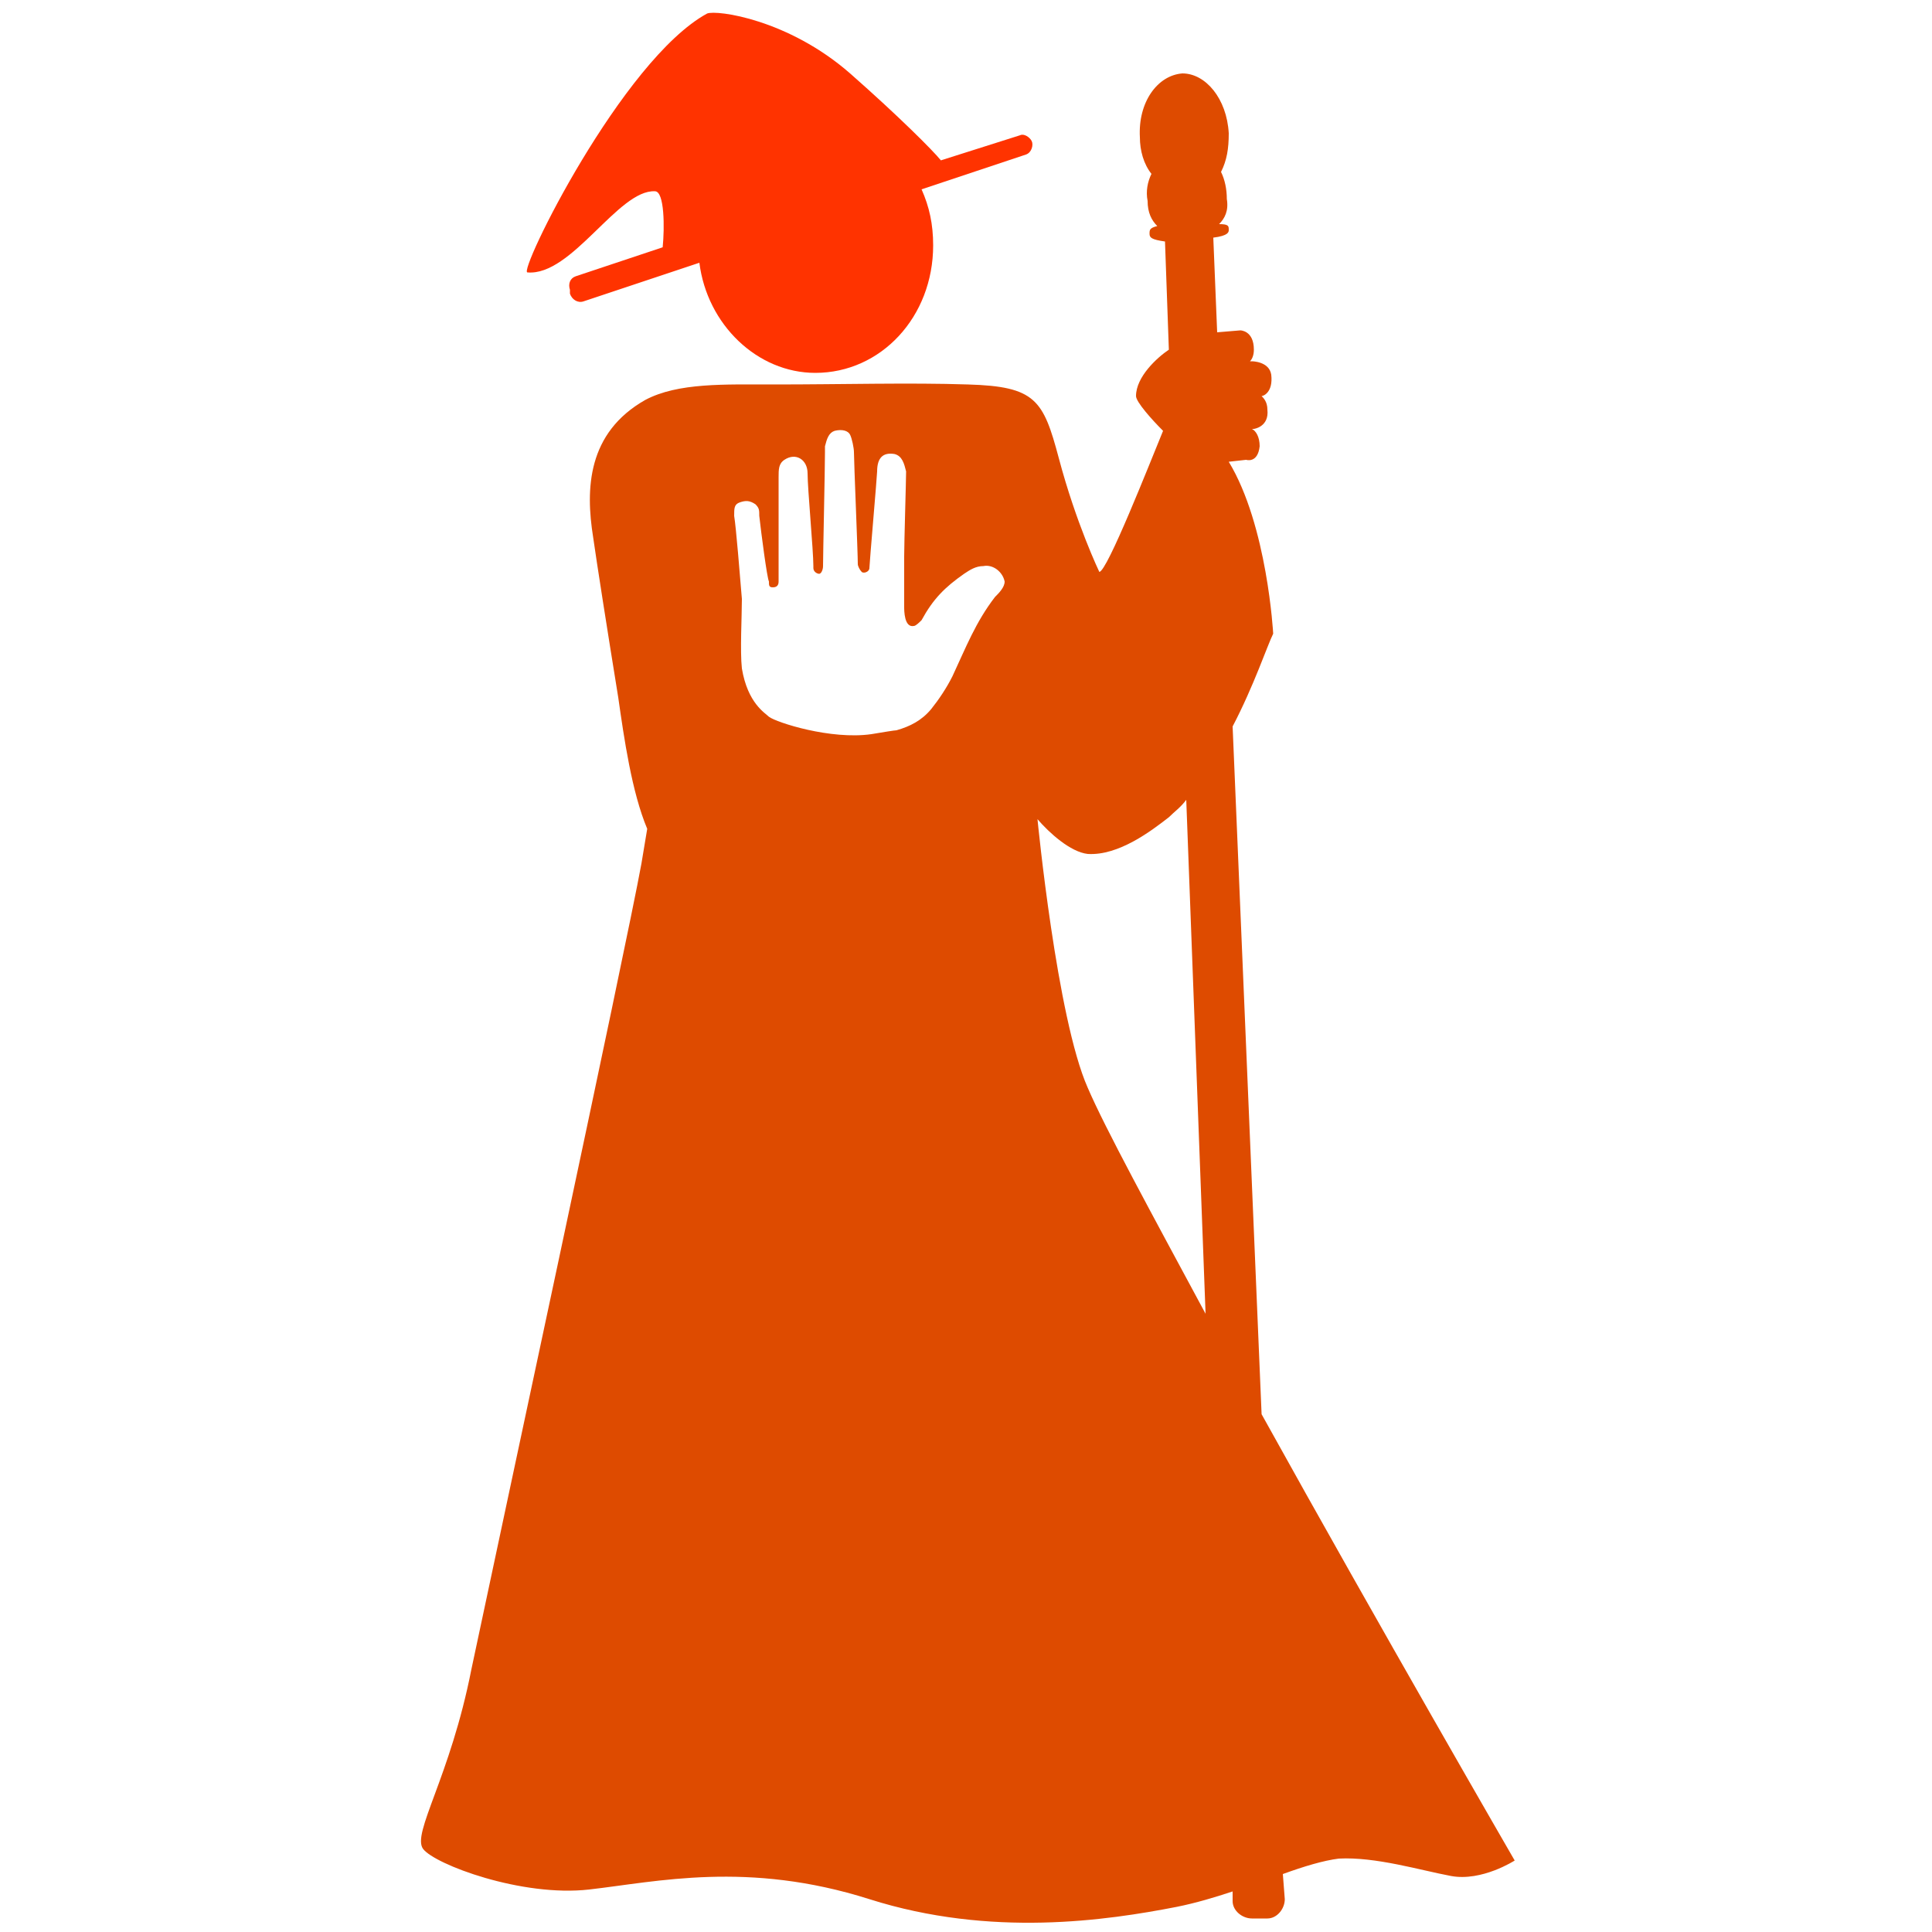
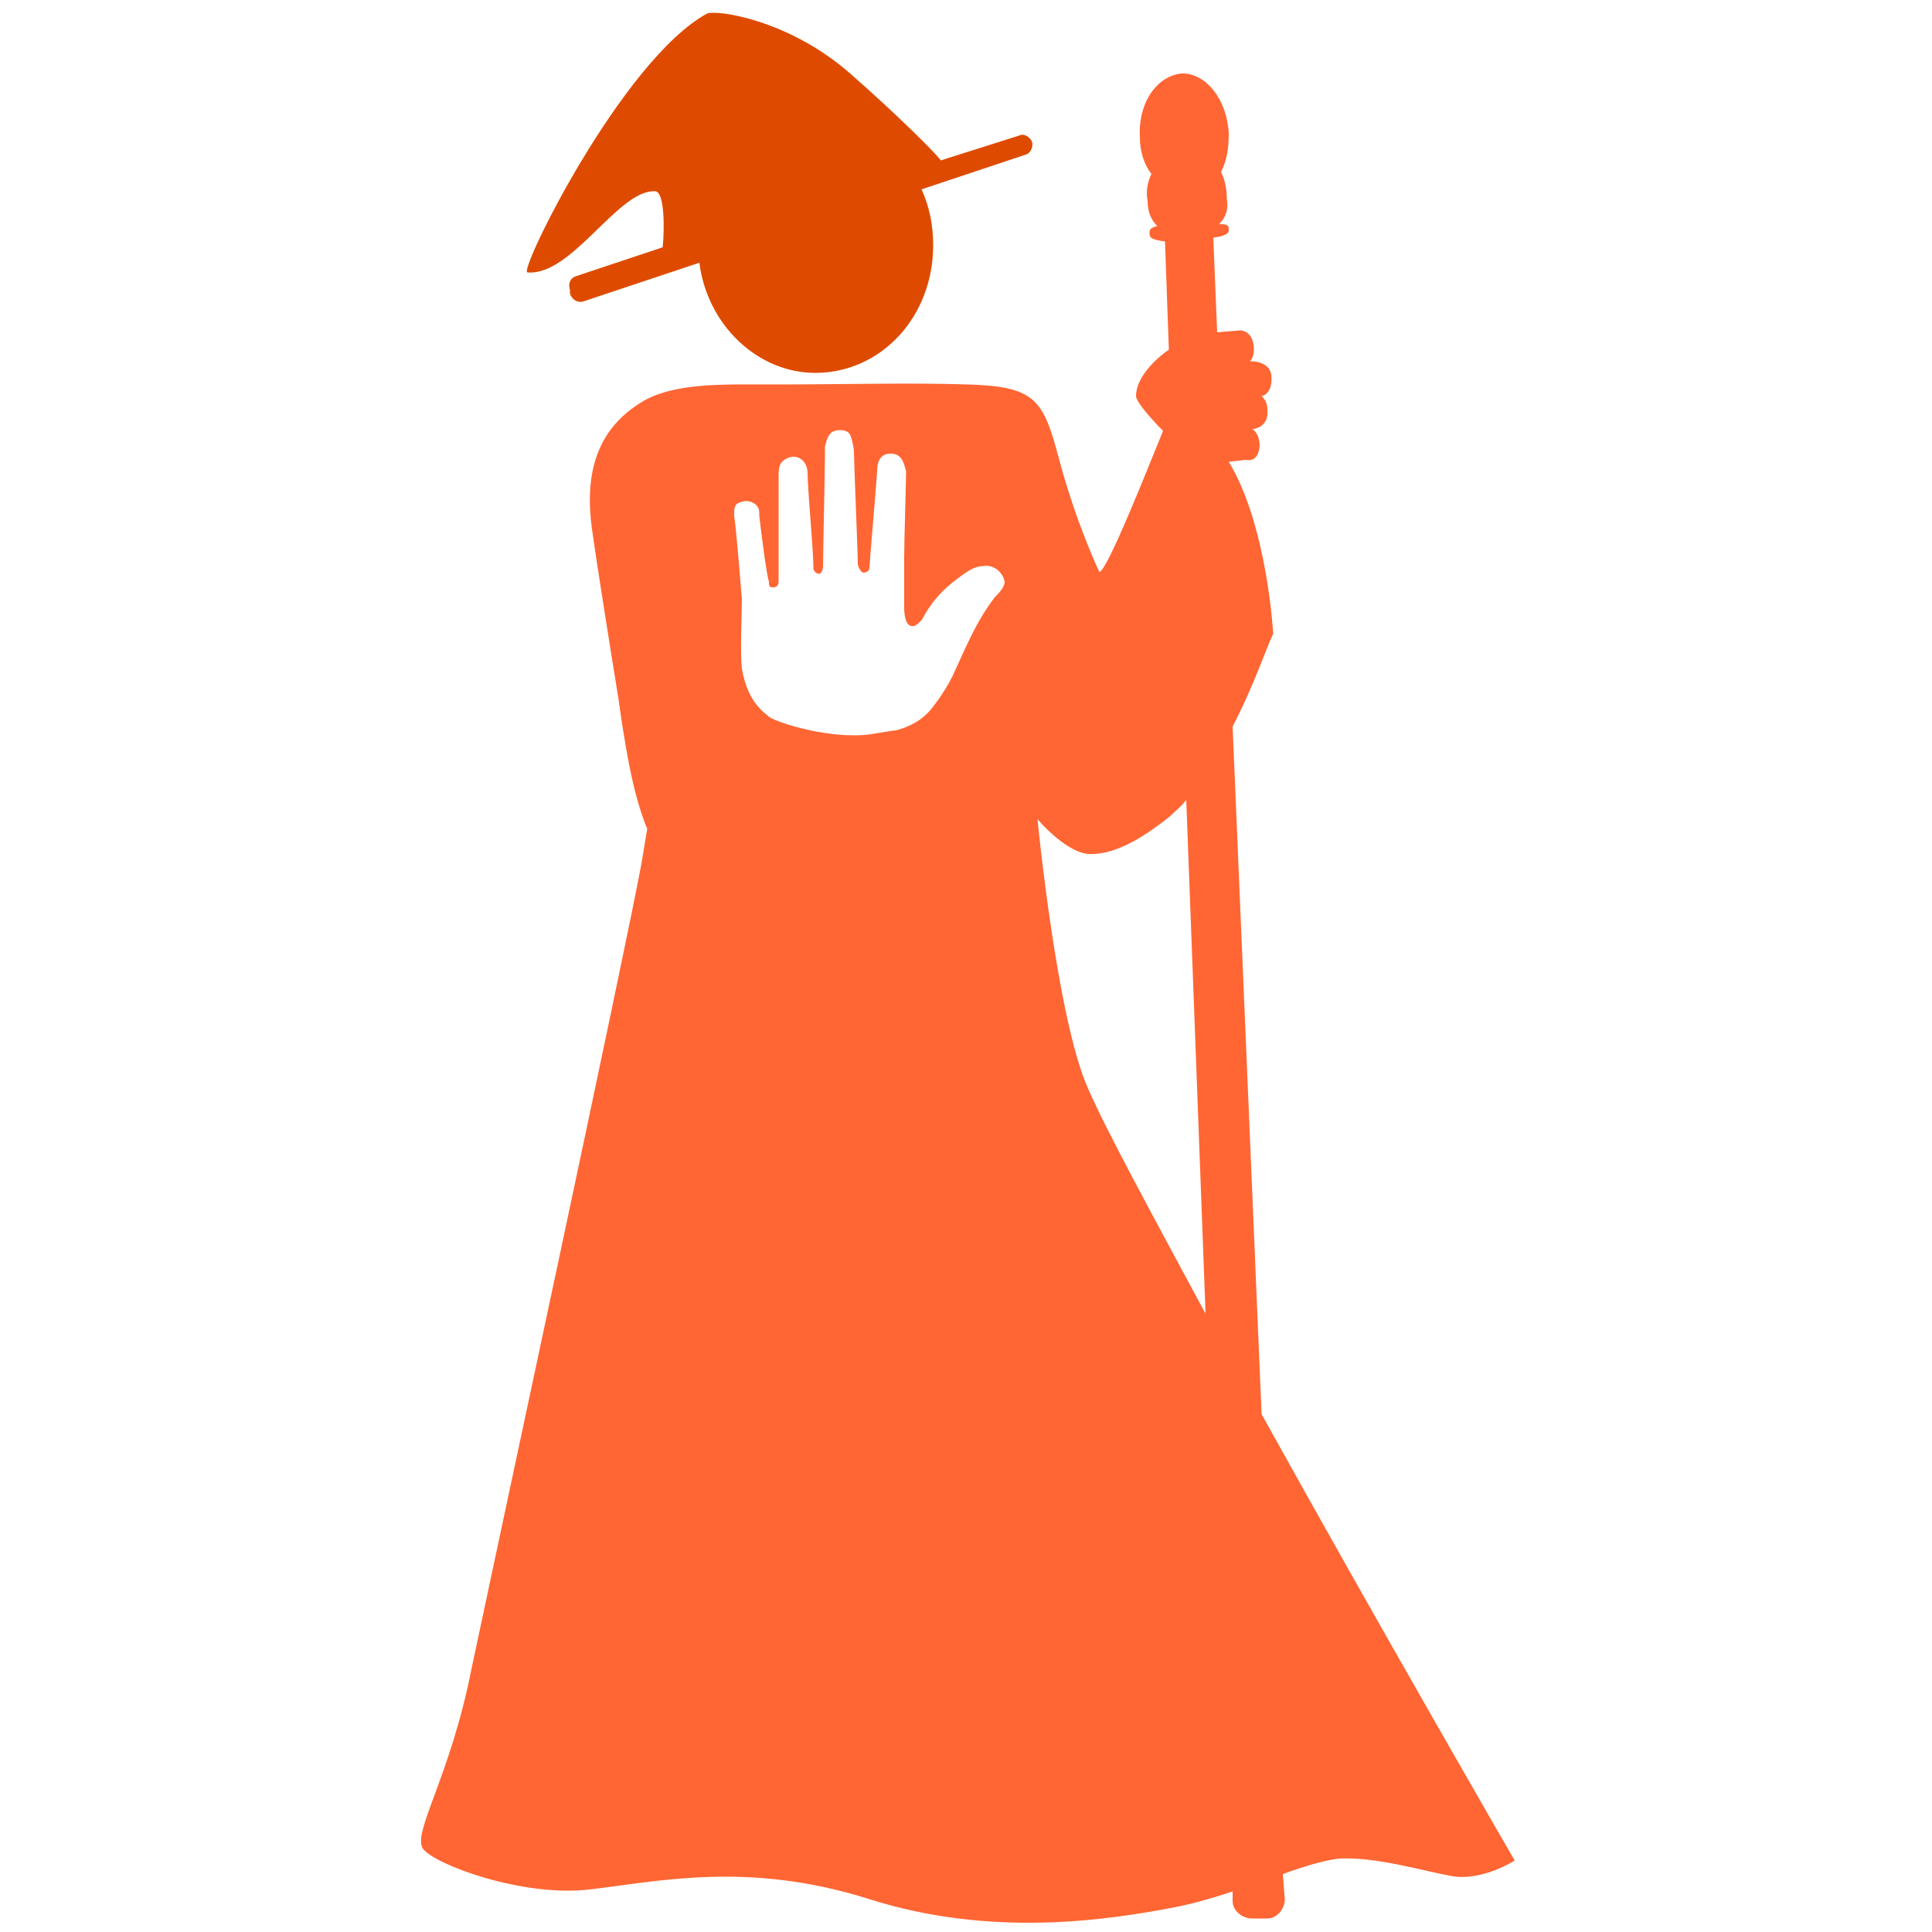
<svg xmlns="http://www.w3.org/2000/svg" version="1.1" x="0px" y="0px" viewBox="0 0 100 100" style="enable-background:new 0 0 100 100;" xml:space="preserve">
  <g>
    <g>
-       <path fill="#DE4B00" d="M65.3,73.2l-1.5-35.6c1.1-2.1,1.8-4.2,2.1-4.8c0,0-0.3-5.6-2.3-8.9l0.9-0.1c0,0,0.6,0.2,0.7-0.7    c0-0.5-0.2-0.8-0.4-0.9l0.1,0c0,0,0.8-0.1,0.7-1c0-0.4-0.2-0.6-0.3-0.7c0.1,0,0.6-0.2,0.5-1.1c-0.1-0.7-1-0.7-1-0.7l-0.1,0    c0.1-0.1,0.2-0.3,0.2-0.6c0-1-0.7-1-0.7-1L63,17.2l-0.2-4.9c0.8-0.1,0.8-0.3,0.8-0.4c0-0.2,0-0.3-0.5-0.3c0.3-0.3,0.5-0.7,0.4-1.3    c0-0.5-0.1-1-0.3-1.4c0.3-0.6,0.4-1.2,0.4-2c-0.1-1.8-1.2-3.1-2.4-3.1c-1.3,0.1-2.3,1.5-2.2,3.3c0,0.7,0.2,1.4,0.6,1.9    c-0.2,0.4-0.3,0.9-0.2,1.4c0,0.6,0.2,1,0.5,1.3c-0.4,0.1-0.4,0.2-0.4,0.4c0,0.2,0.1,0.3,0.8,0.4l0.2,5.6c-0.6,0.4-1.7,1.4-1.7,2.4    c0,0.3,0.8,1.2,1.4,1.8c-0.7,1.7-2.9,7.3-3.3,7.3c0,0-1.2-2.5-2.1-5.9c-0.8-3-1.2-3.7-4.7-3.8c-3-0.1-6.5,0-10,0    c-2.6,0-5-0.1-6.7,0.8c-3,1.7-3.1,4.6-2.7,7.1c0.2,1.4,0.7,4.6,1.3,8.3c0.3,2.1,0.7,4.9,1.5,6.8c-0.1,0.6-0.2,1.2-0.3,1.8    c-0.8,4.4-7.6,36-8.8,41.7c-1.1,5.6-3.1,8.5-2.5,9.3c0.6,0.8,5.1,2.5,8.6,2.1c3.5-0.4,8.2-1.5,14.5,0.5c6.3,2,12.3,1.1,15.9,0.4    c1-0.2,2-0.5,2.9-0.8l0,0.5c0,0.5,0.5,0.9,1,0.9l0.8,0c0.5,0,0.9-0.5,0.9-1l-0.1-1.3c1.1-0.4,2.1-0.7,2.9-0.8    c1.9-0.1,4.2,0.6,5.8,0.9c1.6,0.3,3.3-0.8,3.3-0.8S71.4,84.2,65.3,73.2z M51.5,30.9c-1,1.3-1.5,2.6-2.2,4.1    c-0.3,0.6-0.7,1.2-1.1,1.7c-0.5,0.6-1.1,0.9-1.8,1.1c-0.1,0-0.7,0.1-1.3,0.2c-2.1,0.3-4.9-0.6-5.3-0.9c-0.2-0.2-1.1-0.7-1.4-2.5    c-0.1-0.9,0-2.7,0-3.6c-0.1-1.2-0.3-3.7-0.4-4.3c0-0.4,0-0.6,0.3-0.7c0.3-0.1,0.5-0.1,0.8,0.1c0.2,0.2,0.2,0.3,0.2,0.6    c0.1,0.9,0.4,3.2,0.5,3.4c0,0.2,0,0.3,0.2,0.3c0.2,0,0.3-0.1,0.3-0.3c0-0.5,0-4.9,0-5.4c0-0.4,0-0.7,0.3-0.9    c0.6-0.4,1.2,0,1.2,0.7c0,0.8,0.3,4,0.3,4.8c0,0,0,0.1,0,0.1c0,0.2,0.2,0.3,0.3,0.3c0.1,0,0.2-0.2,0.2-0.4c0-0.6,0.1-5,0.1-5.9    c0-0.1,0-0.2,0-0.3c0.1-0.4,0.2-0.7,0.5-0.8c0.4-0.1,0.7,0,0.8,0.2c0.1,0.2,0.2,0.7,0.2,0.9c0,0.5,0.2,5.2,0.2,5.8    c0,0.1,0.1,0.3,0.2,0.4c0.1,0.1,0.4,0,0.4-0.2c0-0.2,0.4-4.8,0.4-5c0-0.7,0.3-1,0.9-0.9c0.4,0.1,0.5,0.5,0.6,0.9    c0,0.4-0.1,3.7-0.1,4.4c0,1,0,1,0,2.6c0,0.2,0,1.1,0.5,1c0.1,0,0.3-0.2,0.4-0.3c0.6-1.1,1.2-1.7,2.2-2.4c0.3-0.2,0.6-0.4,1-0.4    c0.5-0.1,1,0.3,1.1,0.8C52,30.4,51.7,30.7,51.5,30.9z M56.3,56.3c-1.6-3.6-2.6-13.9-2.6-13.9c0.6,0.7,1.7,1.7,2.6,1.8    c1.6,0.1,3.3-1.2,4.2-1.9c0.3-0.3,0.6-0.5,0.9-0.9L62.4,68C59.6,62.8,57.2,58.4,56.3,56.3z" />
-       <path fill="#ff3300" d="M27.3,14.1c2.3,0.2,4.7-4.3,6.6-4.2c0.5,0,0.5,1.9,0.4,2.9l-4.5,1.5c-0.3,0.1-0.4,0.4-0.3,0.7l0,0.2    c0.1,0.3,0.4,0.5,0.7,0.4l6-2c0.4,3.2,3,5.7,6,5.7c3.4,0,6.1-2.9,6.1-6.6c0-1.1-0.2-2-0.6-2.9l5.4-1.8c0.3-0.1,0.4-0.5,0.3-0.7    c-0.1-0.2-0.4-0.4-0.6-0.3l-4.1,1.3C48.3,7.8,46.5,6,44,3.8c-3.2-2.8-6.9-3.3-7.4-3.1C32.2,3.1,26.8,14.1,27.3,14.1z" />
+       <path fill="#ff6633" d="M65.3,73.2l-1.5-35.6c1.1-2.1,1.8-4.2,2.1-4.8c0,0-0.3-5.6-2.3-8.9l0.9-0.1c0,0,0.6,0.2,0.7-0.7    c0-0.5-0.2-0.8-0.4-0.9l0.1,0c0,0,0.8-0.1,0.7-1c0-0.4-0.2-0.6-0.3-0.7c0.1,0,0.6-0.2,0.5-1.1c-0.1-0.7-1-0.7-1-0.7l-0.1,0    c0.1-0.1,0.2-0.3,0.2-0.6c0-1-0.7-1-0.7-1L63,17.2l-0.2-4.9c0.8-0.1,0.8-0.3,0.8-0.4c0-0.2,0-0.3-0.5-0.3c0.3-0.3,0.5-0.7,0.4-1.3    c0-0.5-0.1-1-0.3-1.4c0.3-0.6,0.4-1.2,0.4-2c-0.1-1.8-1.2-3.1-2.4-3.1c-1.3,0.1-2.3,1.5-2.2,3.3c0,0.7,0.2,1.4,0.6,1.9    c-0.2,0.4-0.3,0.9-0.2,1.4c0,0.6,0.2,1,0.5,1.3c-0.4,0.1-0.4,0.2-0.4,0.4c0,0.2,0.1,0.3,0.8,0.4l0.2,5.6c-0.6,0.4-1.7,1.4-1.7,2.4    c0,0.3,0.8,1.2,1.4,1.8c-0.7,1.7-2.9,7.3-3.3,7.3c0,0-1.2-2.5-2.1-5.9c-0.8-3-1.2-3.7-4.7-3.8c-3-0.1-6.5,0-10,0    c-2.6,0-5-0.1-6.7,0.8c-3,1.7-3.1,4.6-2.7,7.1c0.2,1.4,0.7,4.6,1.3,8.3c0.3,2.1,0.7,4.9,1.5,6.8c-0.1,0.6-0.2,1.2-0.3,1.8    c-0.8,4.4-7.6,36-8.8,41.7c-1.1,5.6-3.1,8.5-2.5,9.3c0.6,0.8,5.1,2.5,8.6,2.1c3.5-0.4,8.2-1.5,14.5,0.5c6.3,2,12.3,1.1,15.9,0.4    c1-0.2,2-0.5,2.9-0.8l0,0.5c0,0.5,0.5,0.9,1,0.9l0.8,0c0.5,0,0.9-0.5,0.9-1l-0.1-1.3c1.1-0.4,2.1-0.7,2.9-0.8    c1.9-0.1,4.2,0.6,5.8,0.9c1.6,0.3,3.3-0.8,3.3-0.8S71.4,84.2,65.3,73.2z M51.5,30.9c-1,1.3-1.5,2.6-2.2,4.1    c-0.3,0.6-0.7,1.2-1.1,1.7c-0.5,0.6-1.1,0.9-1.8,1.1c-0.1,0-0.7,0.1-1.3,0.2c-2.1,0.3-4.9-0.6-5.3-0.9c-0.2-0.2-1.1-0.7-1.4-2.5    c-0.1-0.9,0-2.7,0-3.6c-0.1-1.2-0.3-3.7-0.4-4.3c0-0.4,0-0.6,0.3-0.7c0.3-0.1,0.5-0.1,0.8,0.1c0.2,0.2,0.2,0.3,0.2,0.6    c0.1,0.9,0.4,3.2,0.5,3.4c0,0.2,0,0.3,0.2,0.3c0.2,0,0.3-0.1,0.3-0.3c0-0.5,0-4.9,0-5.4c0-0.4,0-0.7,0.3-0.9    c0.6-0.4,1.2,0,1.2,0.7c0,0.8,0.3,4,0.3,4.8c0,0,0,0.1,0,0.1c0,0.2,0.2,0.3,0.3,0.3c0.1,0,0.2-0.2,0.2-0.4c0-0.6,0.1-5,0.1-5.9    c0-0.1,0-0.2,0-0.3c0.1-0.4,0.2-0.7,0.5-0.8c0.4-0.1,0.7,0,0.8,0.2c0.1,0.2,0.2,0.7,0.2,0.9c0,0.5,0.2,5.2,0.2,5.8    c0,0.1,0.1,0.3,0.2,0.4c0.1,0.1,0.4,0,0.4-0.2c0-0.2,0.4-4.8,0.4-5c0-0.7,0.3-1,0.9-0.9c0.4,0.1,0.5,0.5,0.6,0.9    c0,0.4-0.1,3.7-0.1,4.4c0,1,0,1,0,2.6c0,0.2,0,1.1,0.5,1c0.1,0,0.3-0.2,0.4-0.3c0.6-1.1,1.2-1.7,2.2-2.4c0.3-0.2,0.6-0.4,1-0.4    c0.5-0.1,1,0.3,1.1,0.8C52,30.4,51.7,30.7,51.5,30.9z M56.3,56.3c-1.6-3.6-2.6-13.9-2.6-13.9c0.6,0.7,1.7,1.7,2.6,1.8    c1.6,0.1,3.3-1.2,4.2-1.9c0.3-0.3,0.6-0.5,0.9-0.9L62.4,68C59.6,62.8,57.2,58.4,56.3,56.3z" />
+       <path fill="#DE4B00" d="M27.3,14.1c2.3,0.2,4.7-4.3,6.6-4.2c0.5,0,0.5,1.9,0.4,2.9l-4.5,1.5c-0.3,0.1-0.4,0.4-0.3,0.7l0,0.2    c0.1,0.3,0.4,0.5,0.7,0.4l6-2c0.4,3.2,3,5.7,6,5.7c3.4,0,6.1-2.9,6.1-6.6c0-1.1-0.2-2-0.6-2.9l5.4-1.8c0.3-0.1,0.4-0.5,0.3-0.7    c-0.1-0.2-0.4-0.4-0.6-0.3l-4.1,1.3C48.3,7.8,46.5,6,44,3.8c-3.2-2.8-6.9-3.3-7.4-3.1C32.2,3.1,26.8,14.1,27.3,14.1z" />
    </g>
  </g>
</svg>
